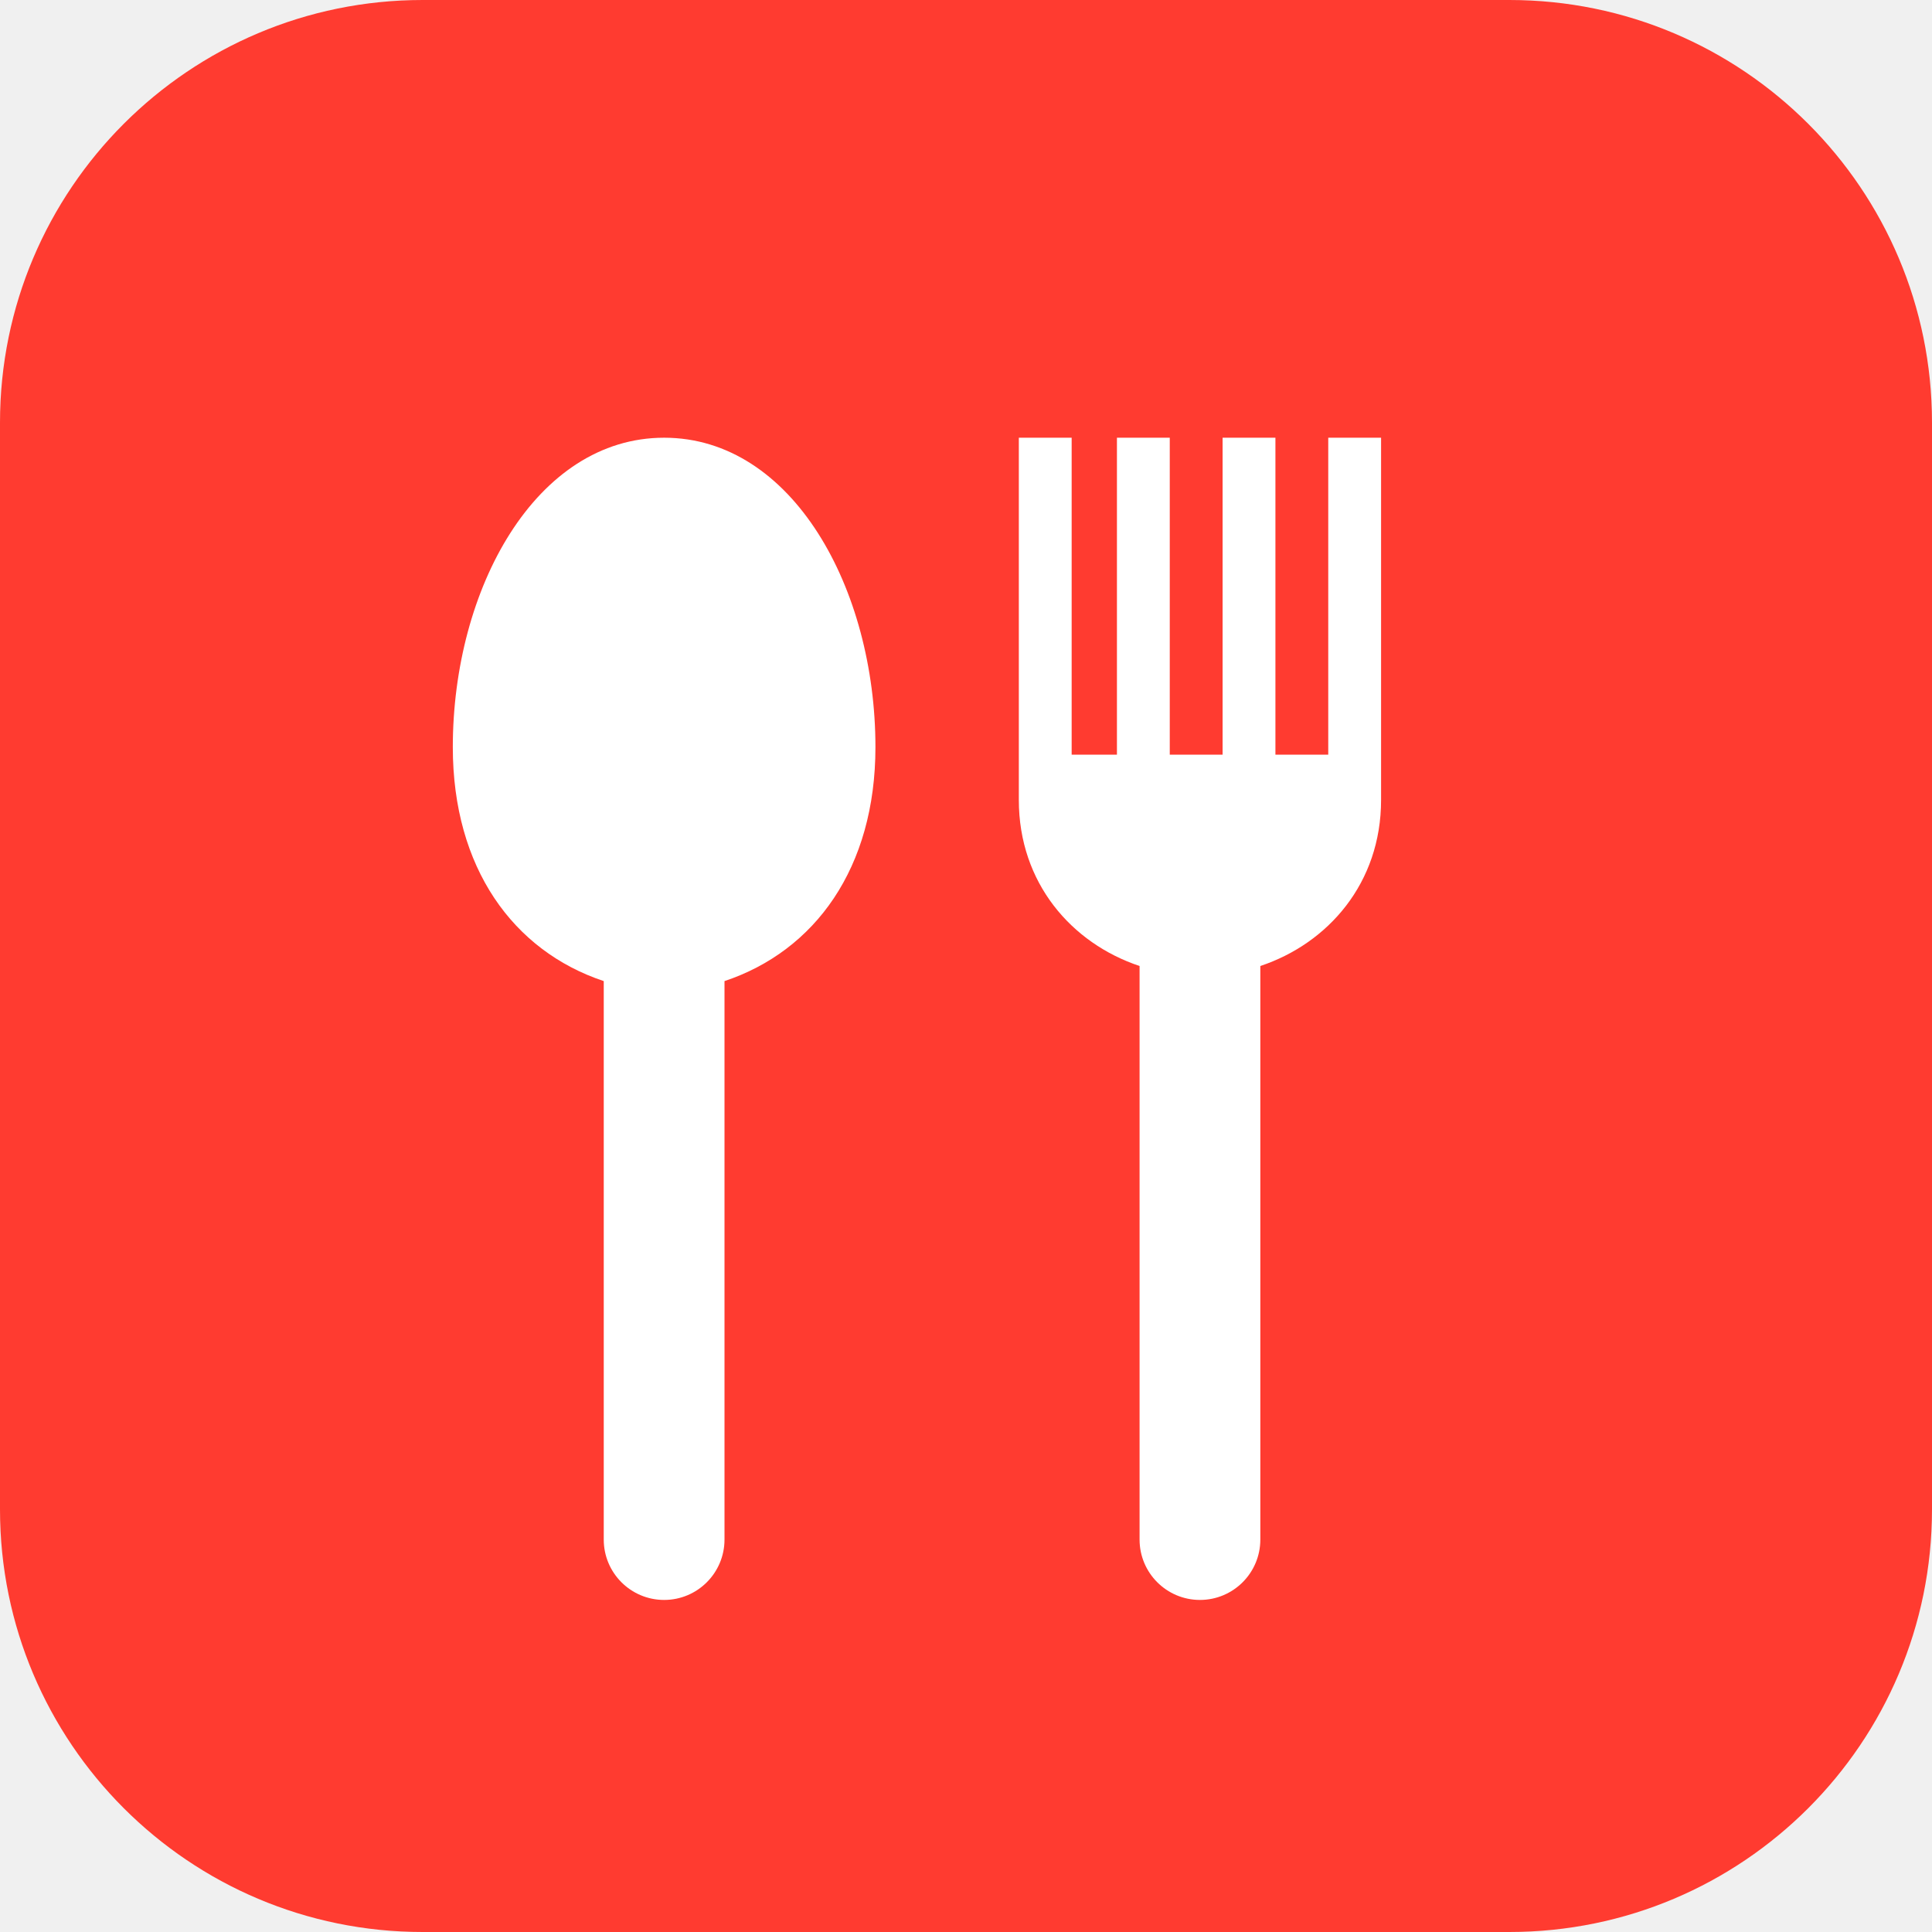
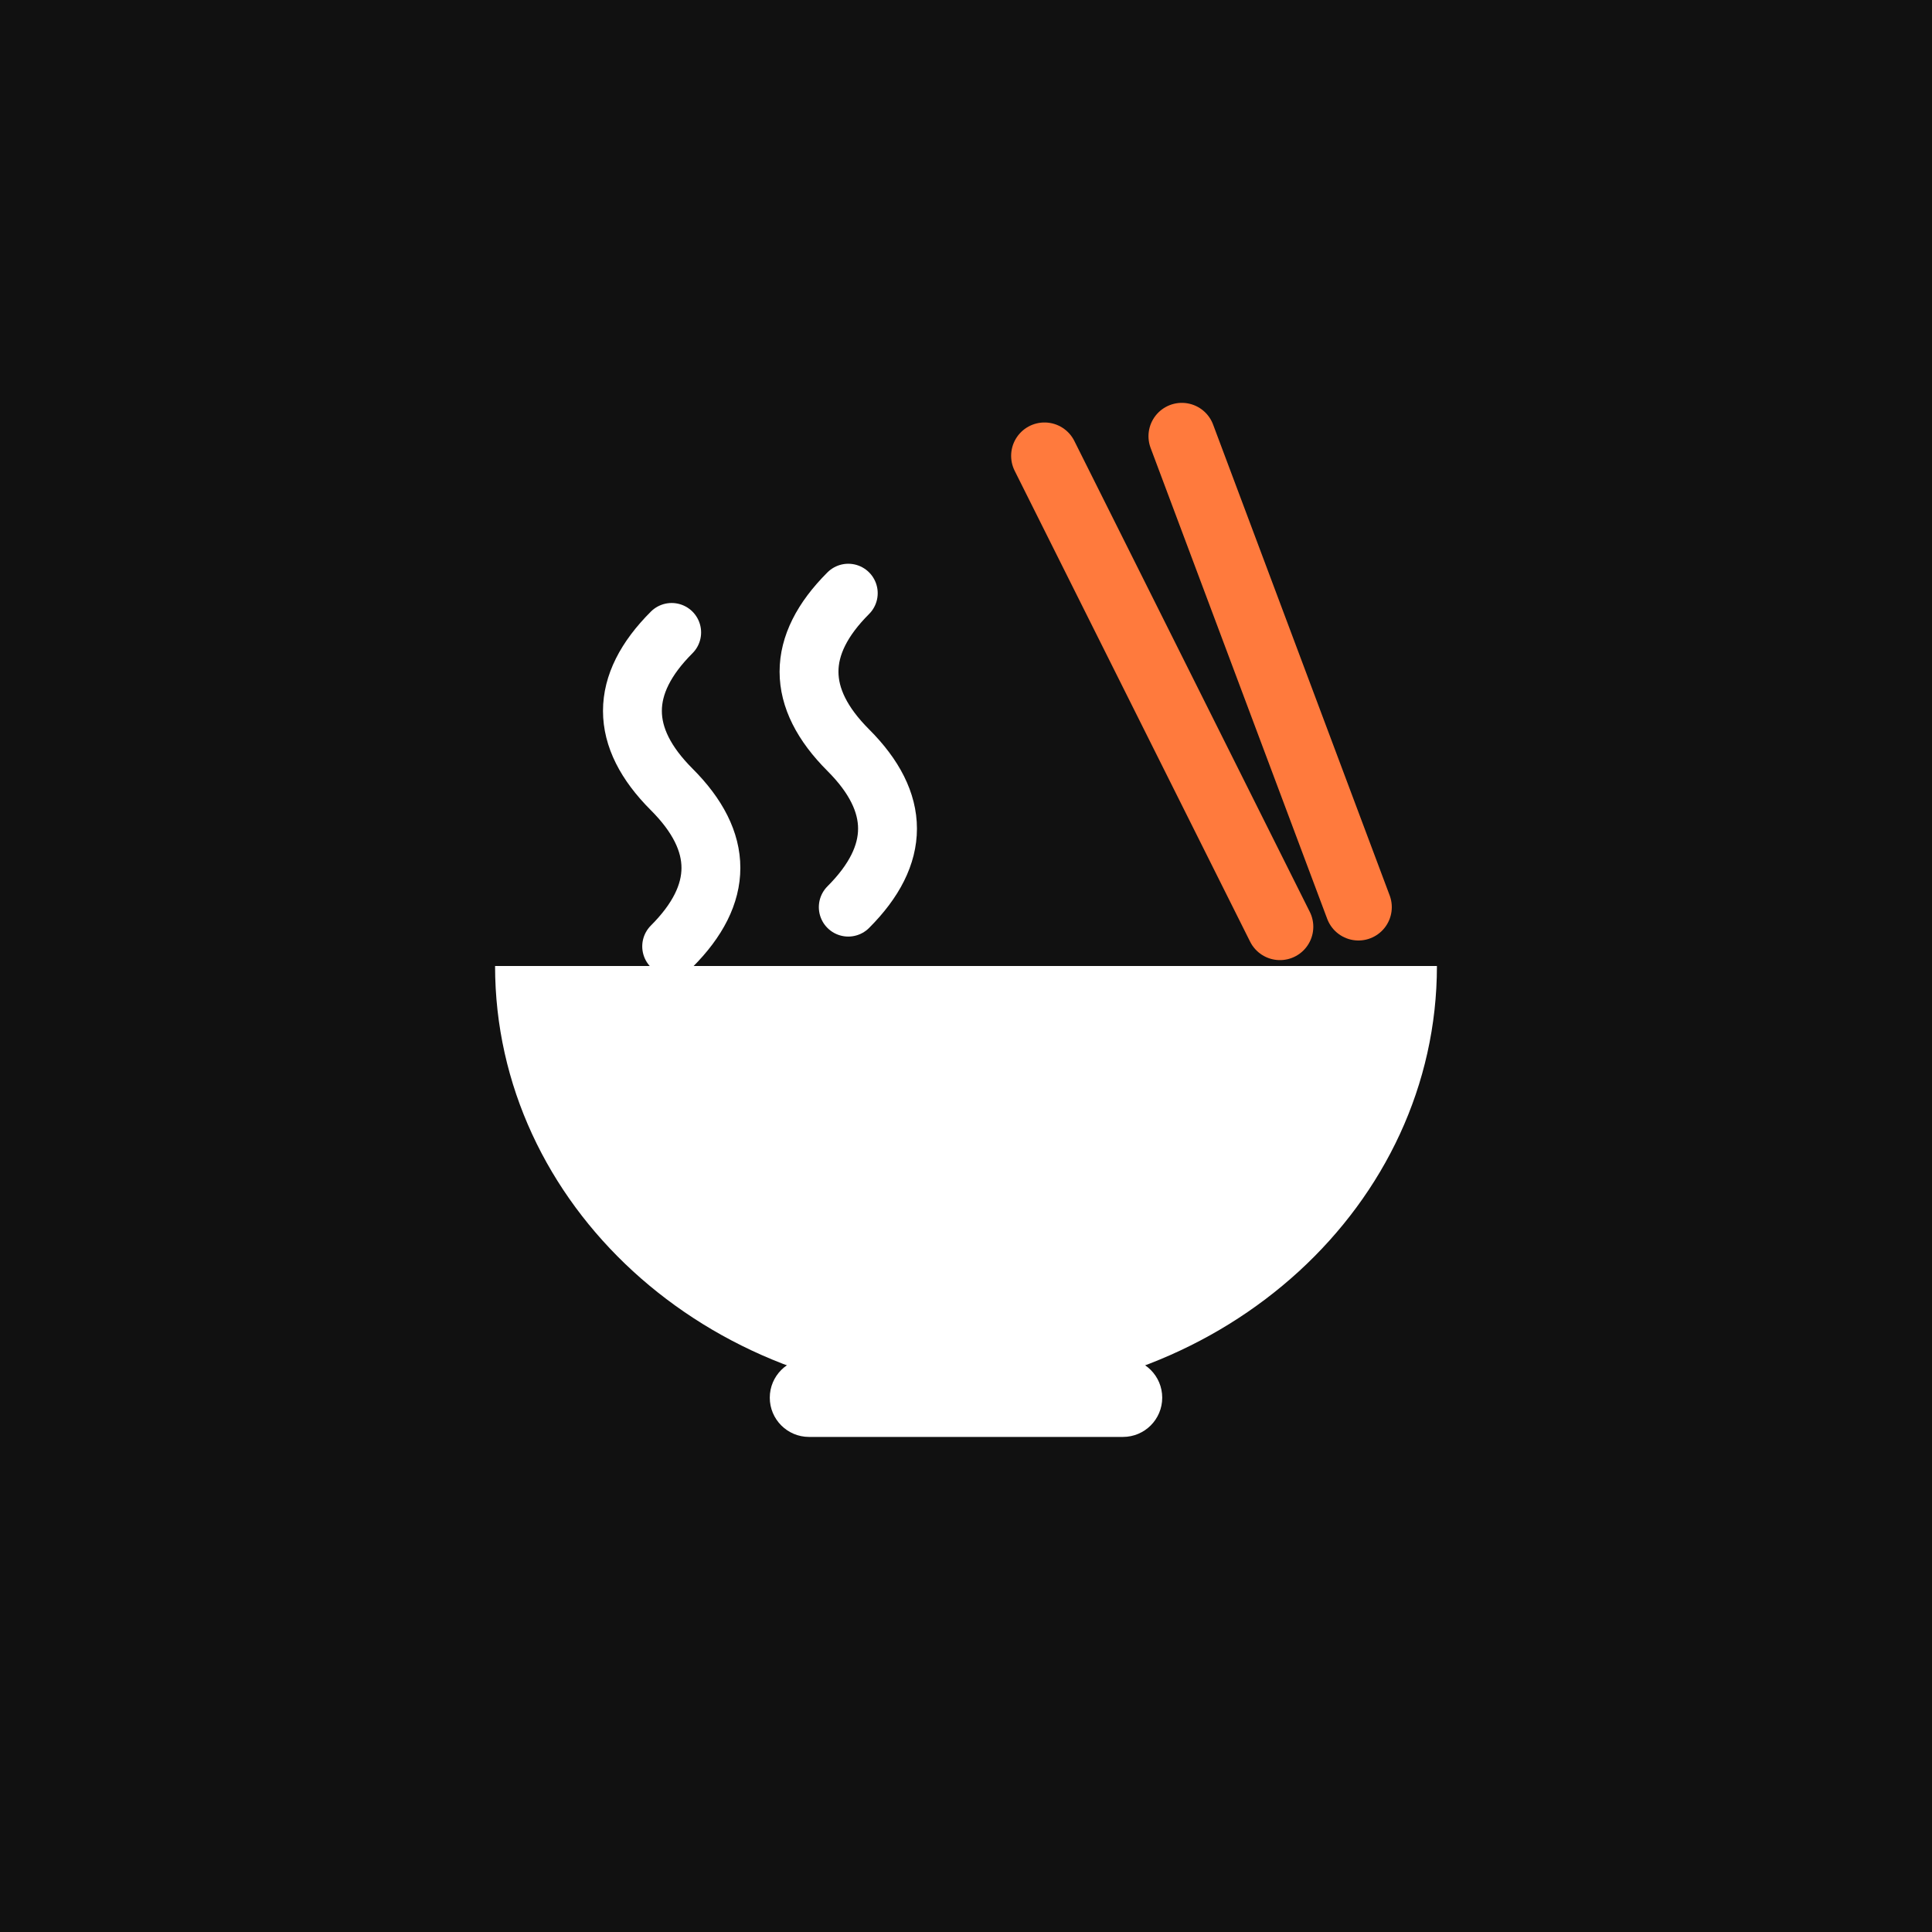
- <svg xmlns="http://www.w3.org/2000/svg" viewBox="0 0 512 512">
-   <rect width="512" height="512" rx="112" fill="#FF3B30" />
-   <g fill="#FFFFFF">
-     <path d="M176 116c-34 0-56 40-56 82 0 32 16 54 40 62v148a16 16 0 0 0 32 0V260c24-8 40-30 40-62 0-42-22-82-56-82z" />
-     <path d="M296 116h14v84h14v-84h14v84h14v-84h14v96c0 22-14 38-32 44v152a16 16 0 0 1-32 0V256c-18-6-32-22-32-44v-96h14v84h12z" />
+ <svg xmlns="http://www.w3.org/2000/svg" viewBox="0 0 1024 1024" width="1024" height="1024">
+   <rect width="1024" height="1024" fill="#111111" />
+   <g transform="translate(179.2 179.2) scale(10.4)">
+     <line x1="36" y1="6" x2="48" y2="30" stroke="#FF7A3D" stroke-width="3.4" stroke-linecap="round" />
+     <line x1="43" y1="5" x2="52" y2="29" stroke="#FF7A3D" stroke-width="3.4" stroke-linecap="round" />
+     <path d="M17 15 q-4 4 0 8 q4 4 0 8" fill="none" stroke="#FFFFFF" stroke-width="3" stroke-linecap="round" />
+     <path d="M26 13 q-4 4 0 8 q4 4 0 8" fill="none" stroke="#FFFFFF" stroke-width="3" stroke-linecap="round" />
+     <path d="M8 32 h48 a24 22 0 0 1 -48 0 z" fill="#FFFFFF" />
+     <rect x="22" y="52" width="20" height="4" rx="2" fill="#FFFFFF" />
  </g>
</svg>
